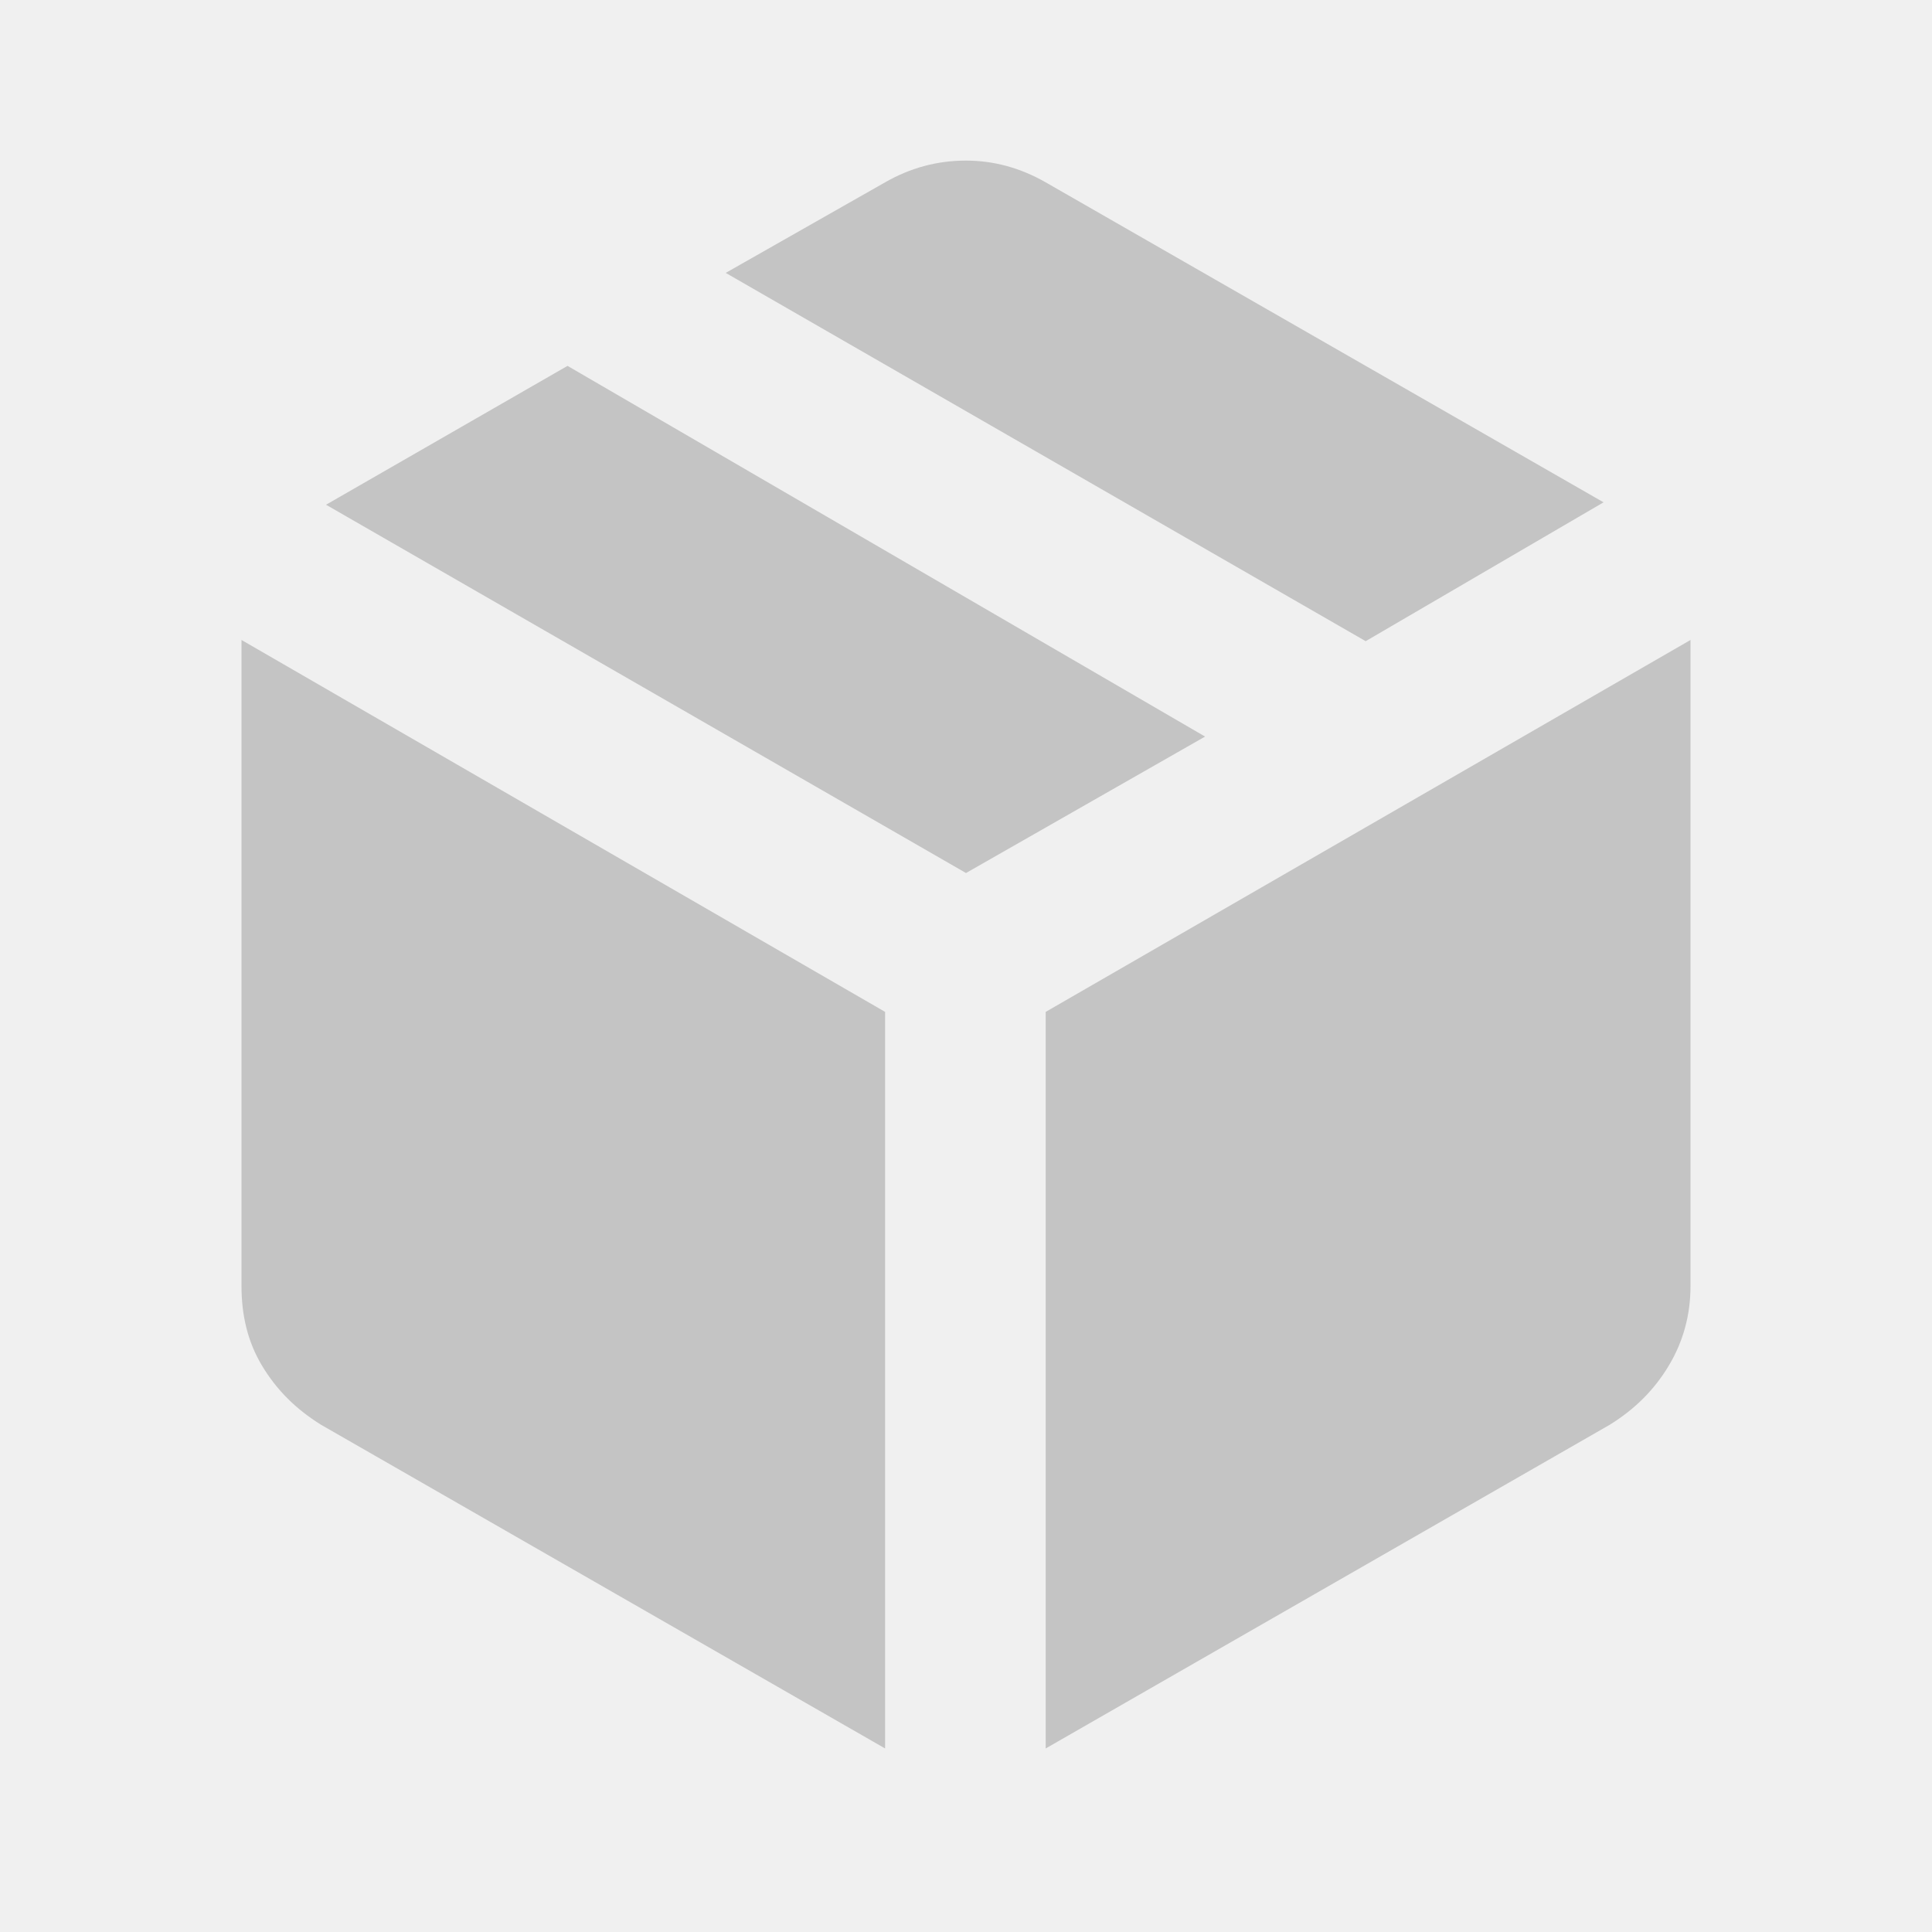
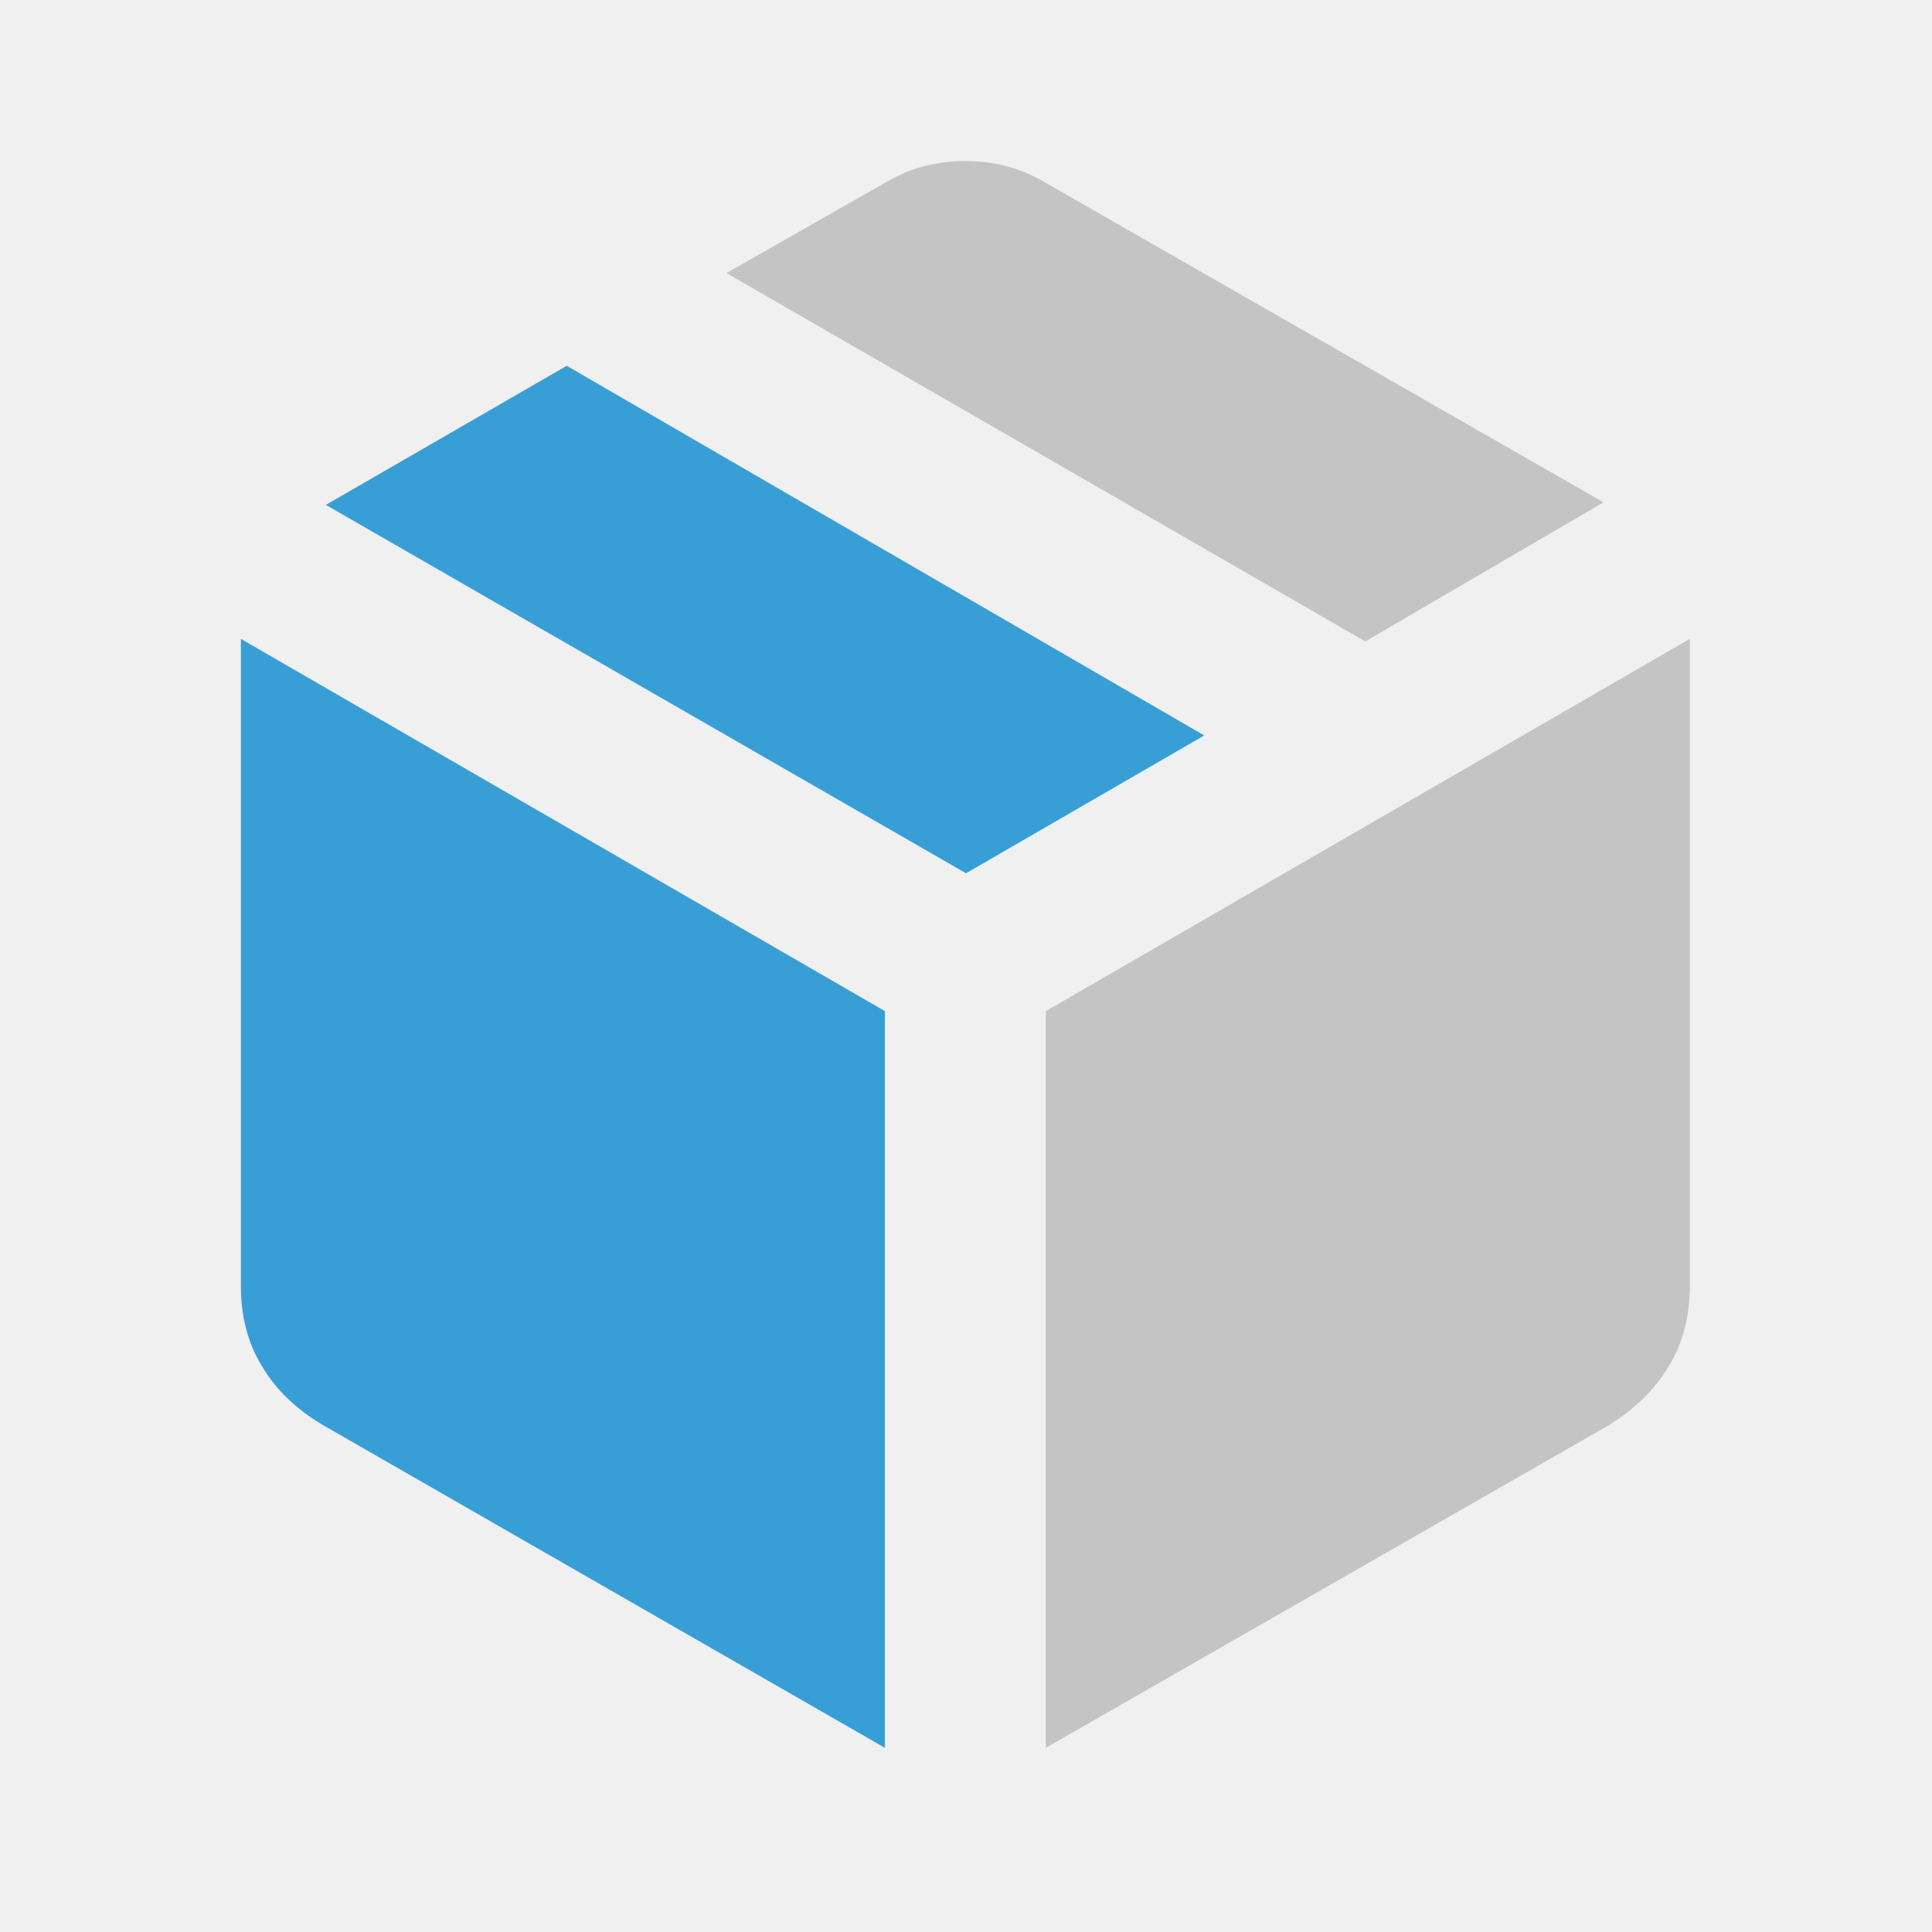
- <svg xmlns="http://www.w3.org/2000/svg" width="15" height="15" viewBox="0 0 16 16" fill="none">
+ <svg xmlns="http://www.w3.org/2000/svg" width="15" height="15" viewBox="0 0 15 15" fill="none">
  <defs>
-     <clipPath id="clip76_13">
-       <rect id="material-symbols--package-2.svg" width="16" height="16" fill="white" fill-opacity="0" />
+     <clipPath id="clip81_22">
+       <rect id="material-symbols--package-2.svg" width="15" height="15" fill="white" fill-opacity="0" />
    </clipPath>
  </defs>
-   <g clip-path="url(#clip76_13)">
-     <path id="path" d="M7.33 14.48L7.33 8.38L2 5.3L2 10.65C2 10.89 2.05 11.11 2.17 11.31C2.29 11.51 2.45 11.67 2.66 11.8L7.33 14.48ZM8.66 14.48L13.33 11.8C13.54 11.67 13.7 11.51 13.82 11.31C13.94 11.11 14 10.89 14 10.65L14 5.3L8.66 8.38L8.66 14.48ZM11.31 5.31L13.28 4.16L8.66 1.51C8.45 1.39 8.23 1.33 8 1.33C7.76 1.33 7.54 1.39 7.33 1.51L6.01 2.26L11.31 5.31ZM8 7.23L9.98 6.1L4.7 3.03L2.7 4.18L8 7.23Z" fill="#C4C4C4" fill-opacity="1" fill-rule="nonzero" />
+   <g clip-path="url(#clip81_22)">
+     <path id="path" d="M8.12 13.57L12.5 11.06C12.69 10.94 12.85 10.79 12.96 10.6C13.07 10.42 13.12 10.21 13.12 9.98L13.12 4.96L8.12 7.85L8.12 13.57ZM10.6 4.98L12.45 3.9L8.12 1.42C7.92 1.3 7.71 1.25 7.5 1.25C7.28 1.25 7.07 1.3 6.87 1.42L5.64 2.12L10.6 4.98Z" fill="#C4C4C4" fill-opacity="1" fill-rule="nonzero" />
+     <path id="path" d="M9.35 5.71L7.5 6.78L2.53 3.92L4.4 2.84L9.35 5.71Z" fill="#389FD6" fill-opacity="1" fill-rule="evenodd" />
+     <path id="path" d="M6.87 7.85L6.87 13.57L2.5 11.06C2.3 10.94 2.14 10.79 2.03 10.6C1.92 10.42 1.87 10.21 1.87 9.98L1.87 4.96L6.87 7.85Z" fill="#389FD6" fill-opacity="1" fill-rule="evenodd" />
  </g>
</svg>
